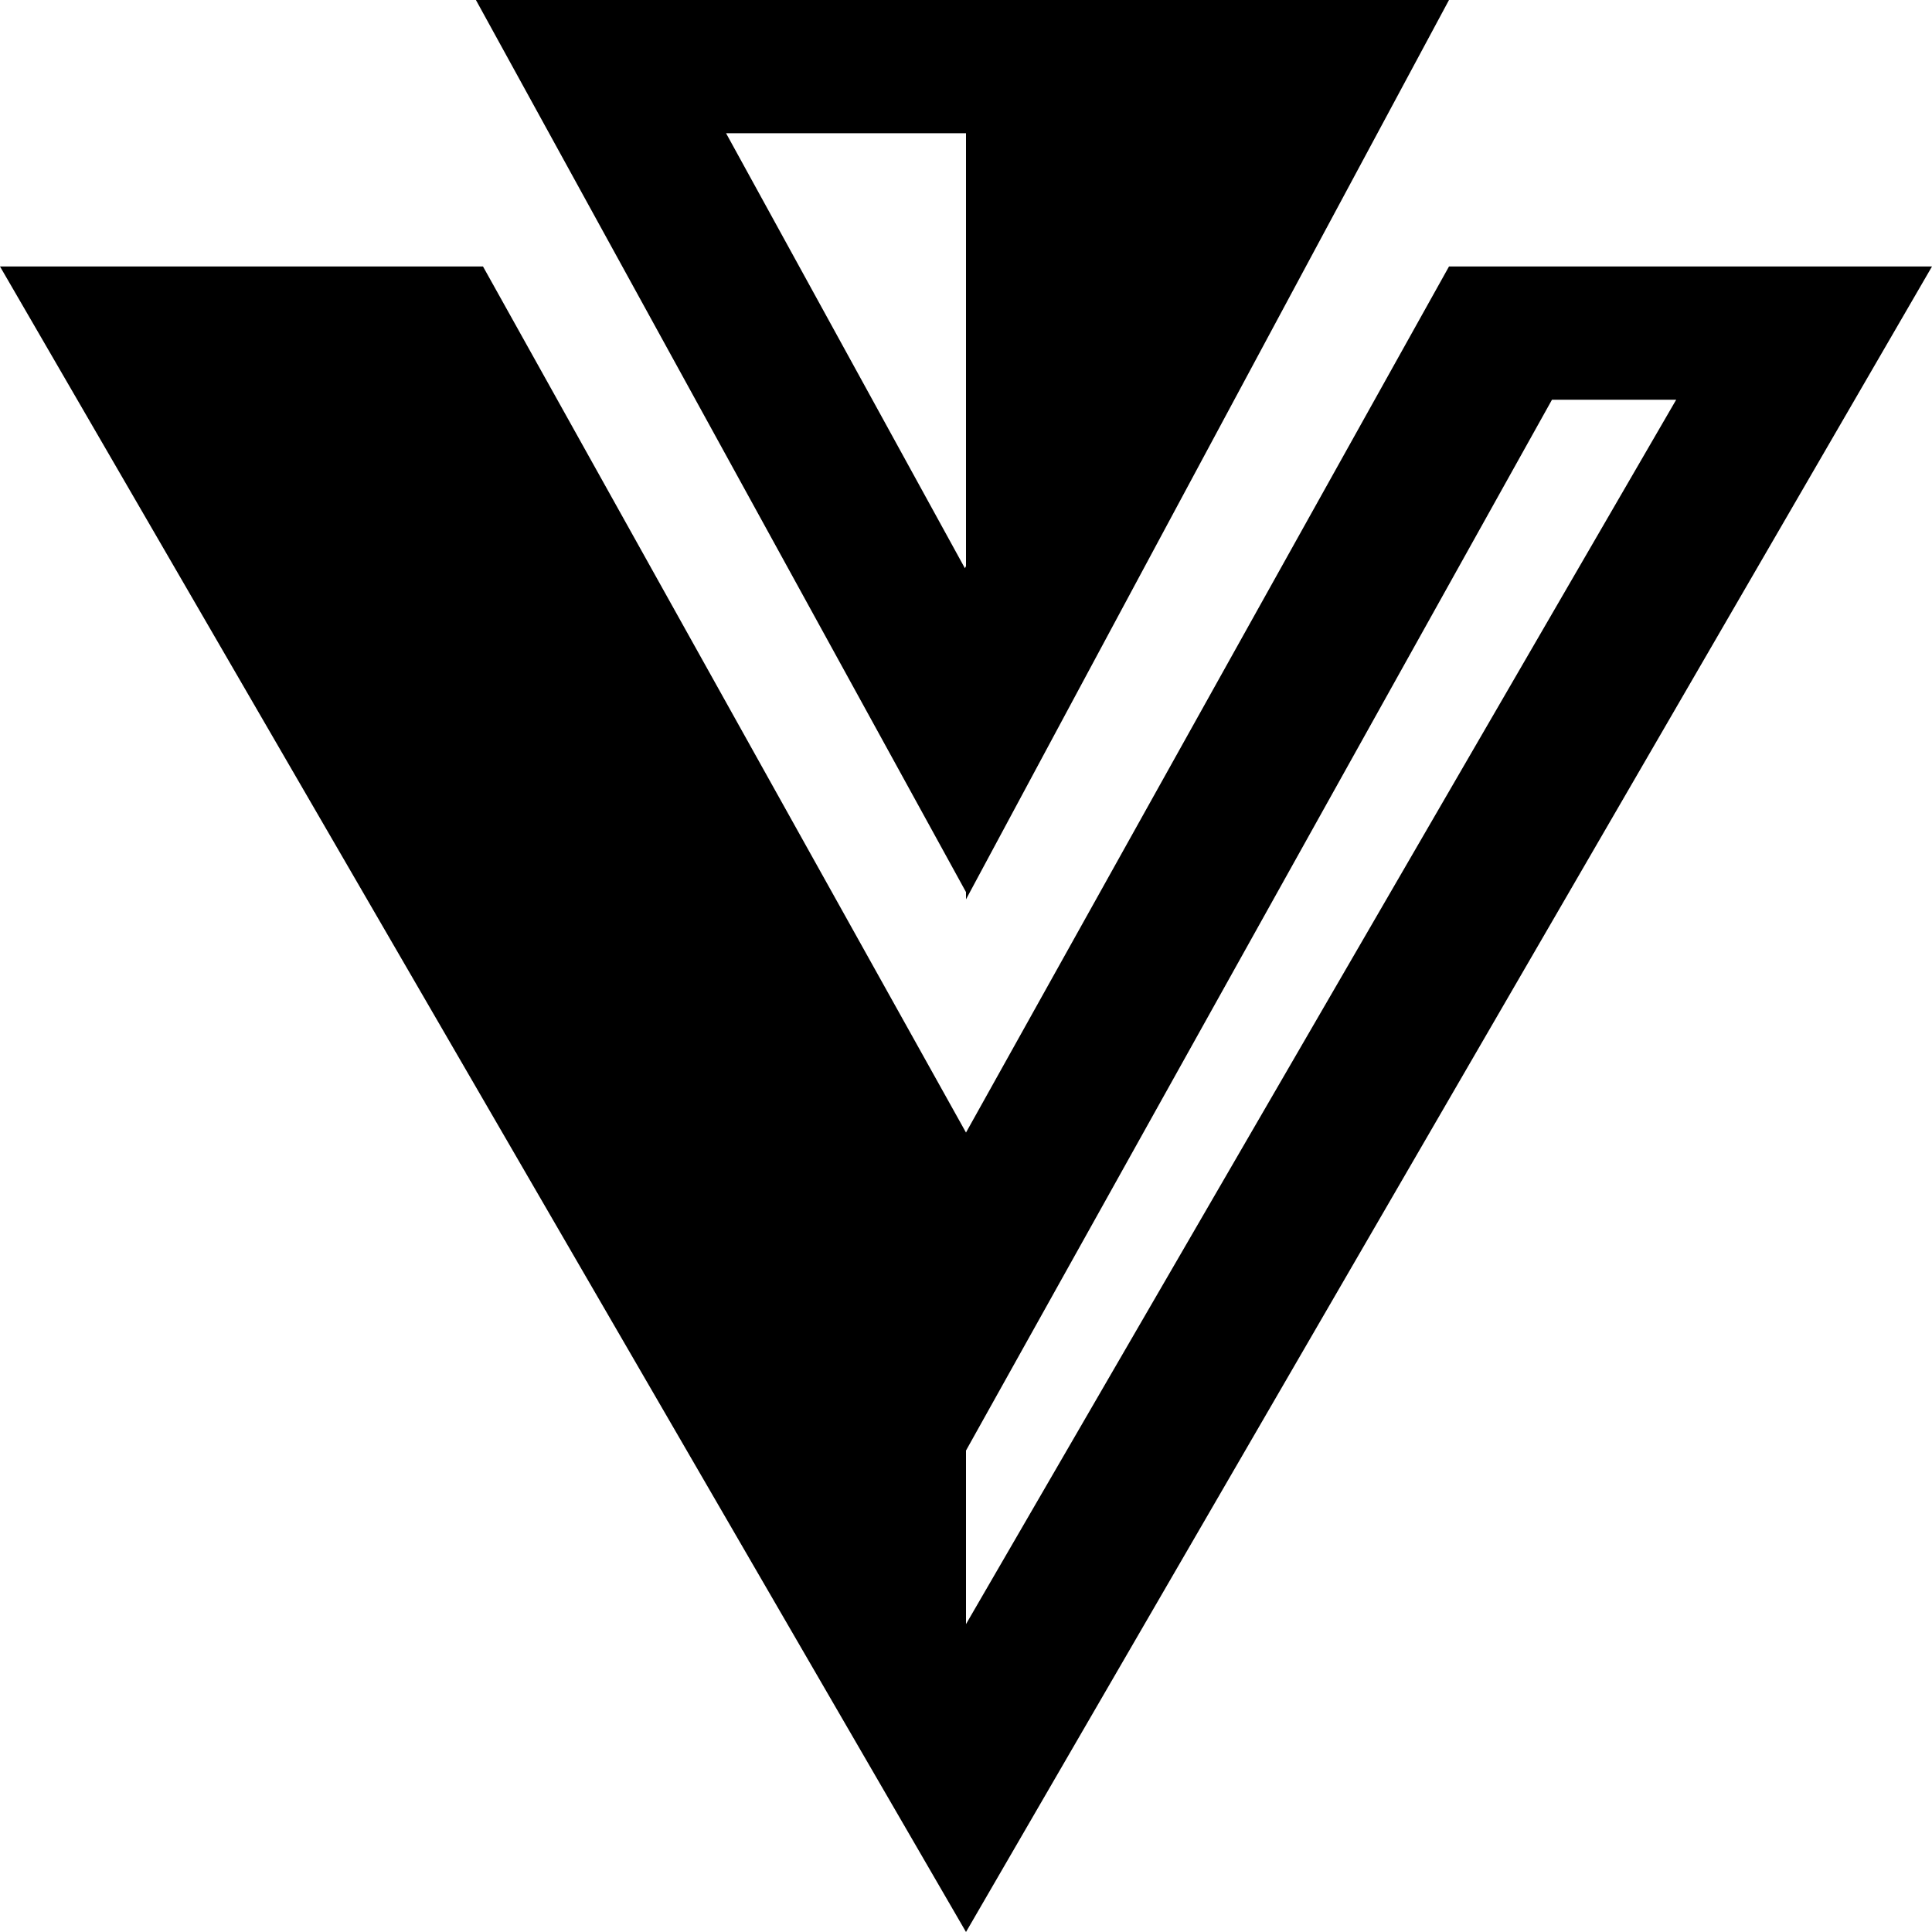
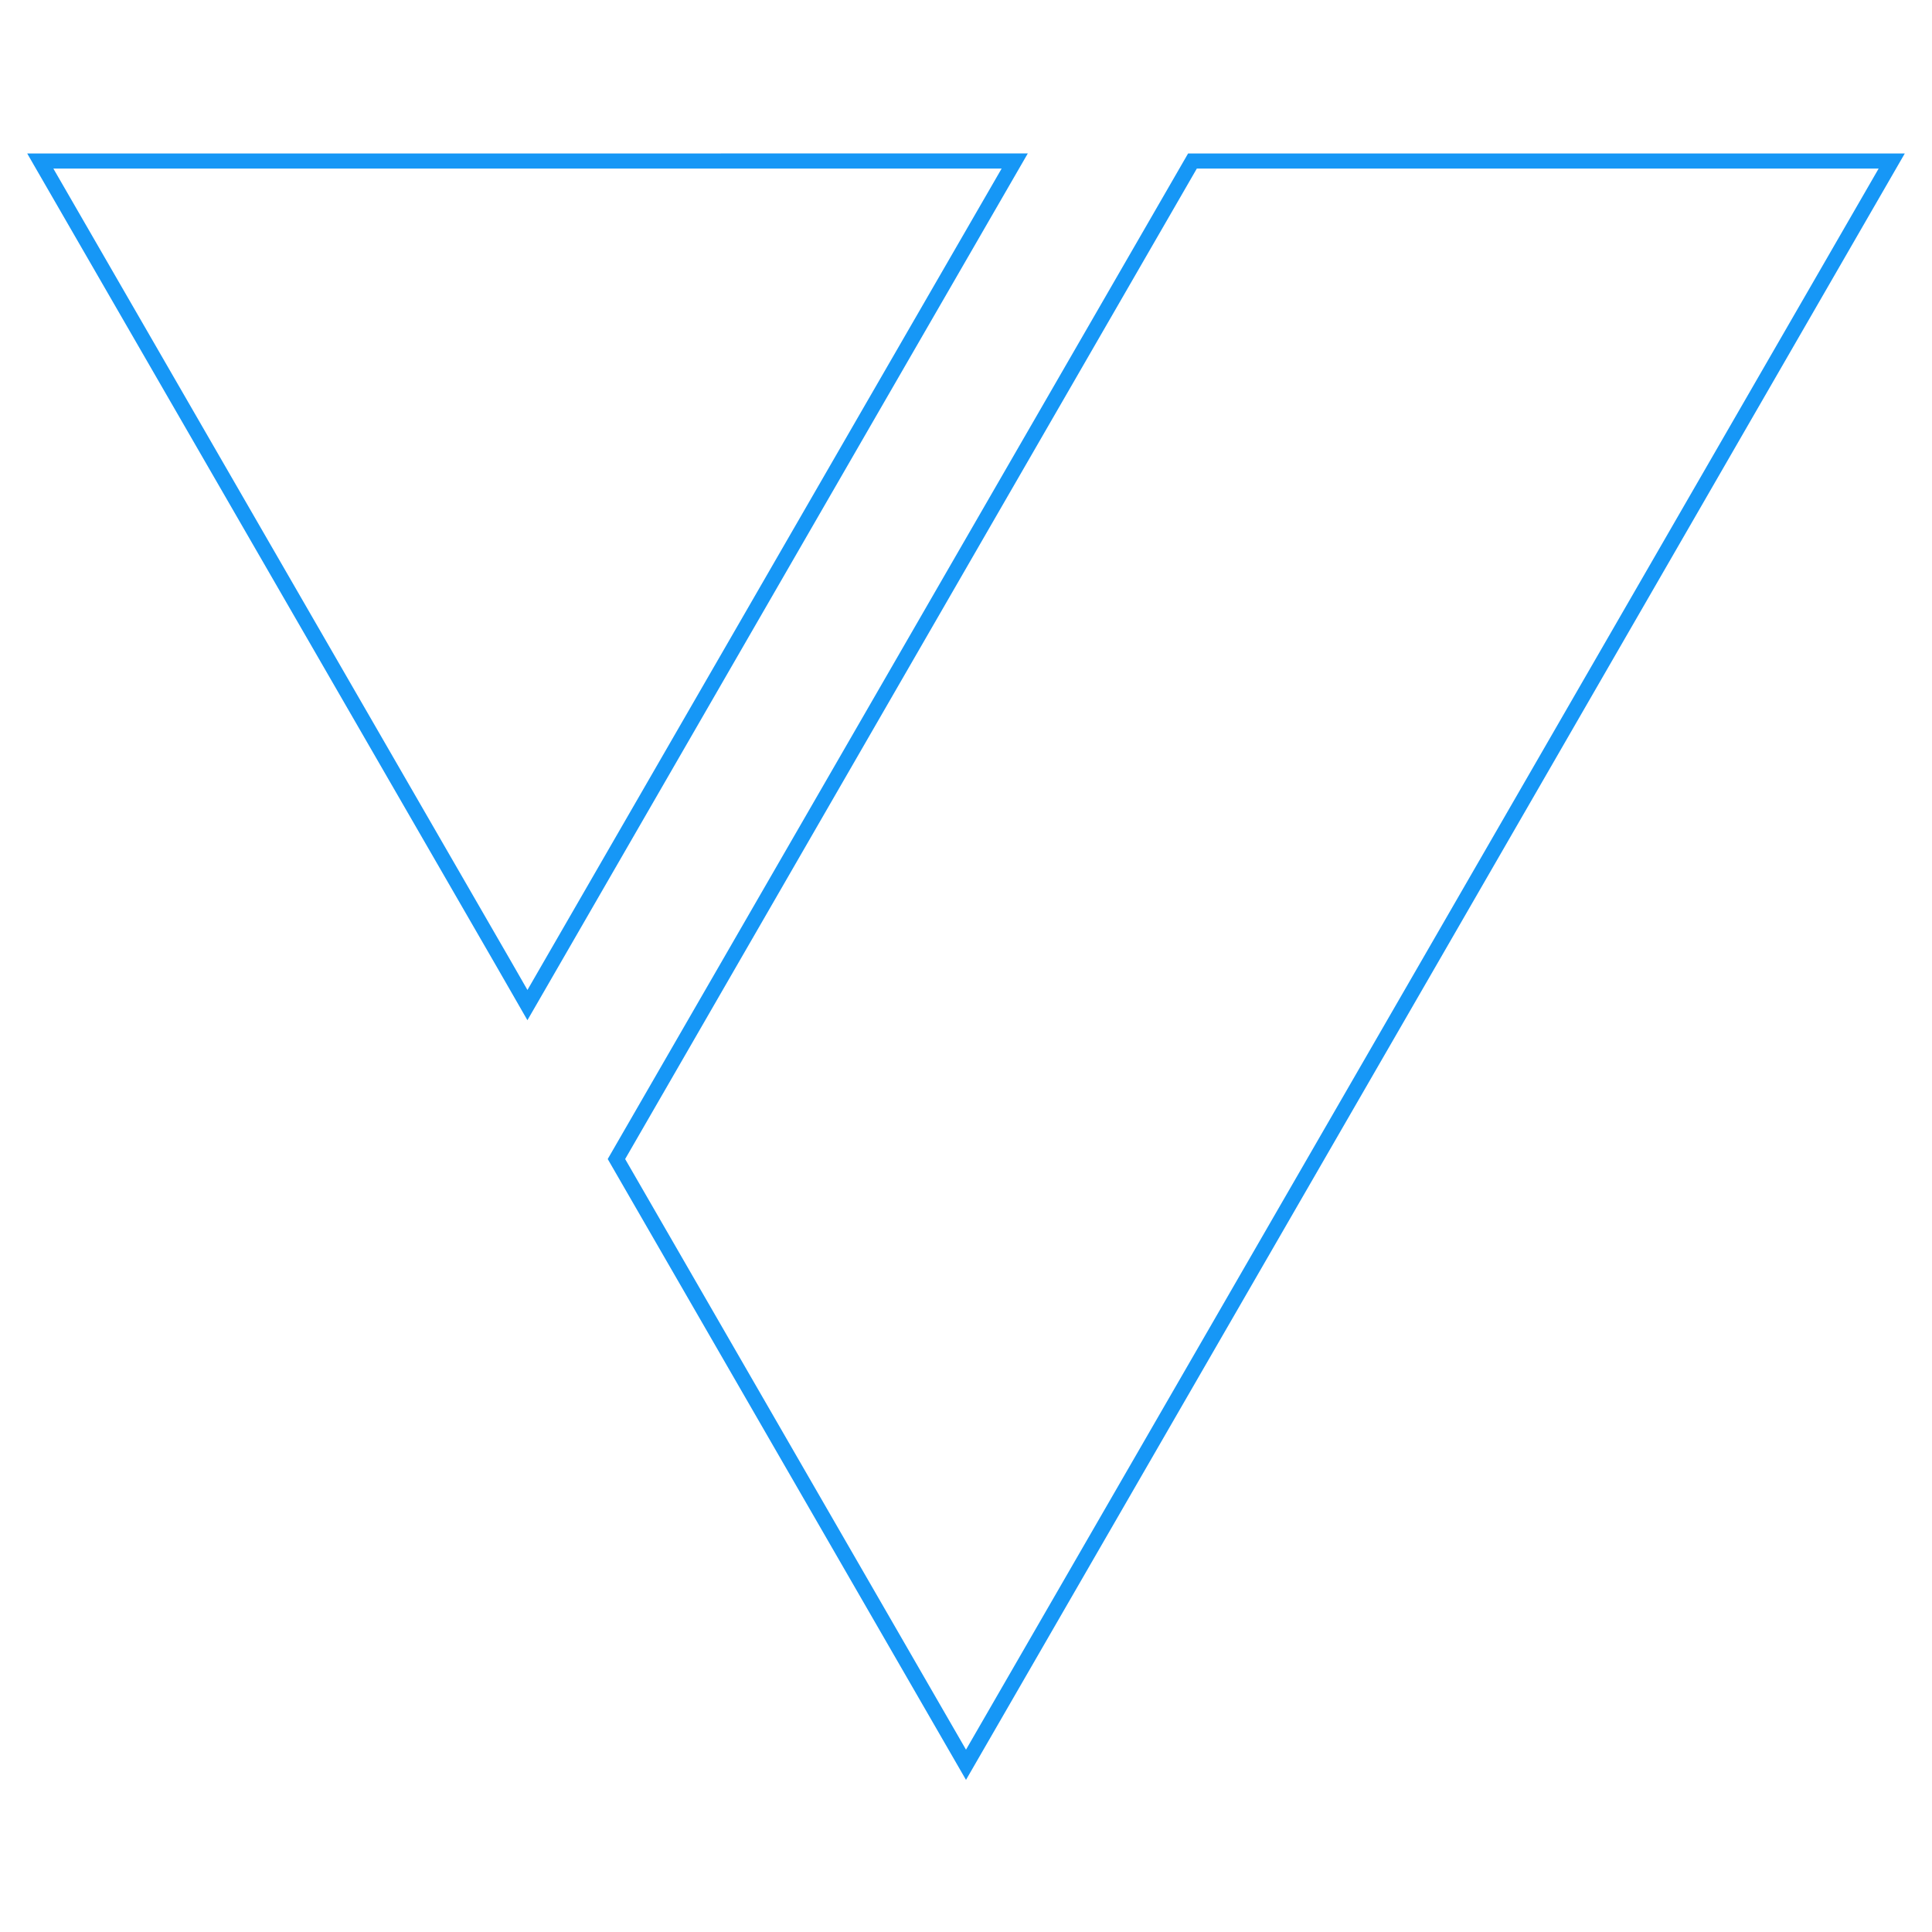
- <svg xmlns="http://www.w3.org/2000/svg" viewBox="0 0 128 128" fill="none">
-   <path d="M31.531 0L64 59.103v.483L96 0H31.531zm16.573 8.828H64v28.68l-.073.139-15.823-28.82zM0 17.655L64 128l64-110.345H96l-32 57.38-32-57.38H0zm102.823 8.828h8.229L64 107.603v-11.5l9.688-17.362 29.135-52.258z" fill="#000" />
+ <svg xmlns="http://www.w3.org/2000/svg" viewBox="0 0 128 128">
+   <path fill="#1697F6" d="m68.094 10.166-66.291.002.431.75 30.672 53.129 2.037 3.545 23.319-40.403zm10.62.002-.144.25-13.707 23.746-24.6 42.625L64 117.922l31.105-53.875 31.092-53.879Zm-75.179 1h62.826l-8.966 15.521-22.45 38.899-1.172-2.041Zm75.758 0h45.172L94.238 63.547 64 115.92 41.418 76.79 65.73 34.663z" />
</svg>
